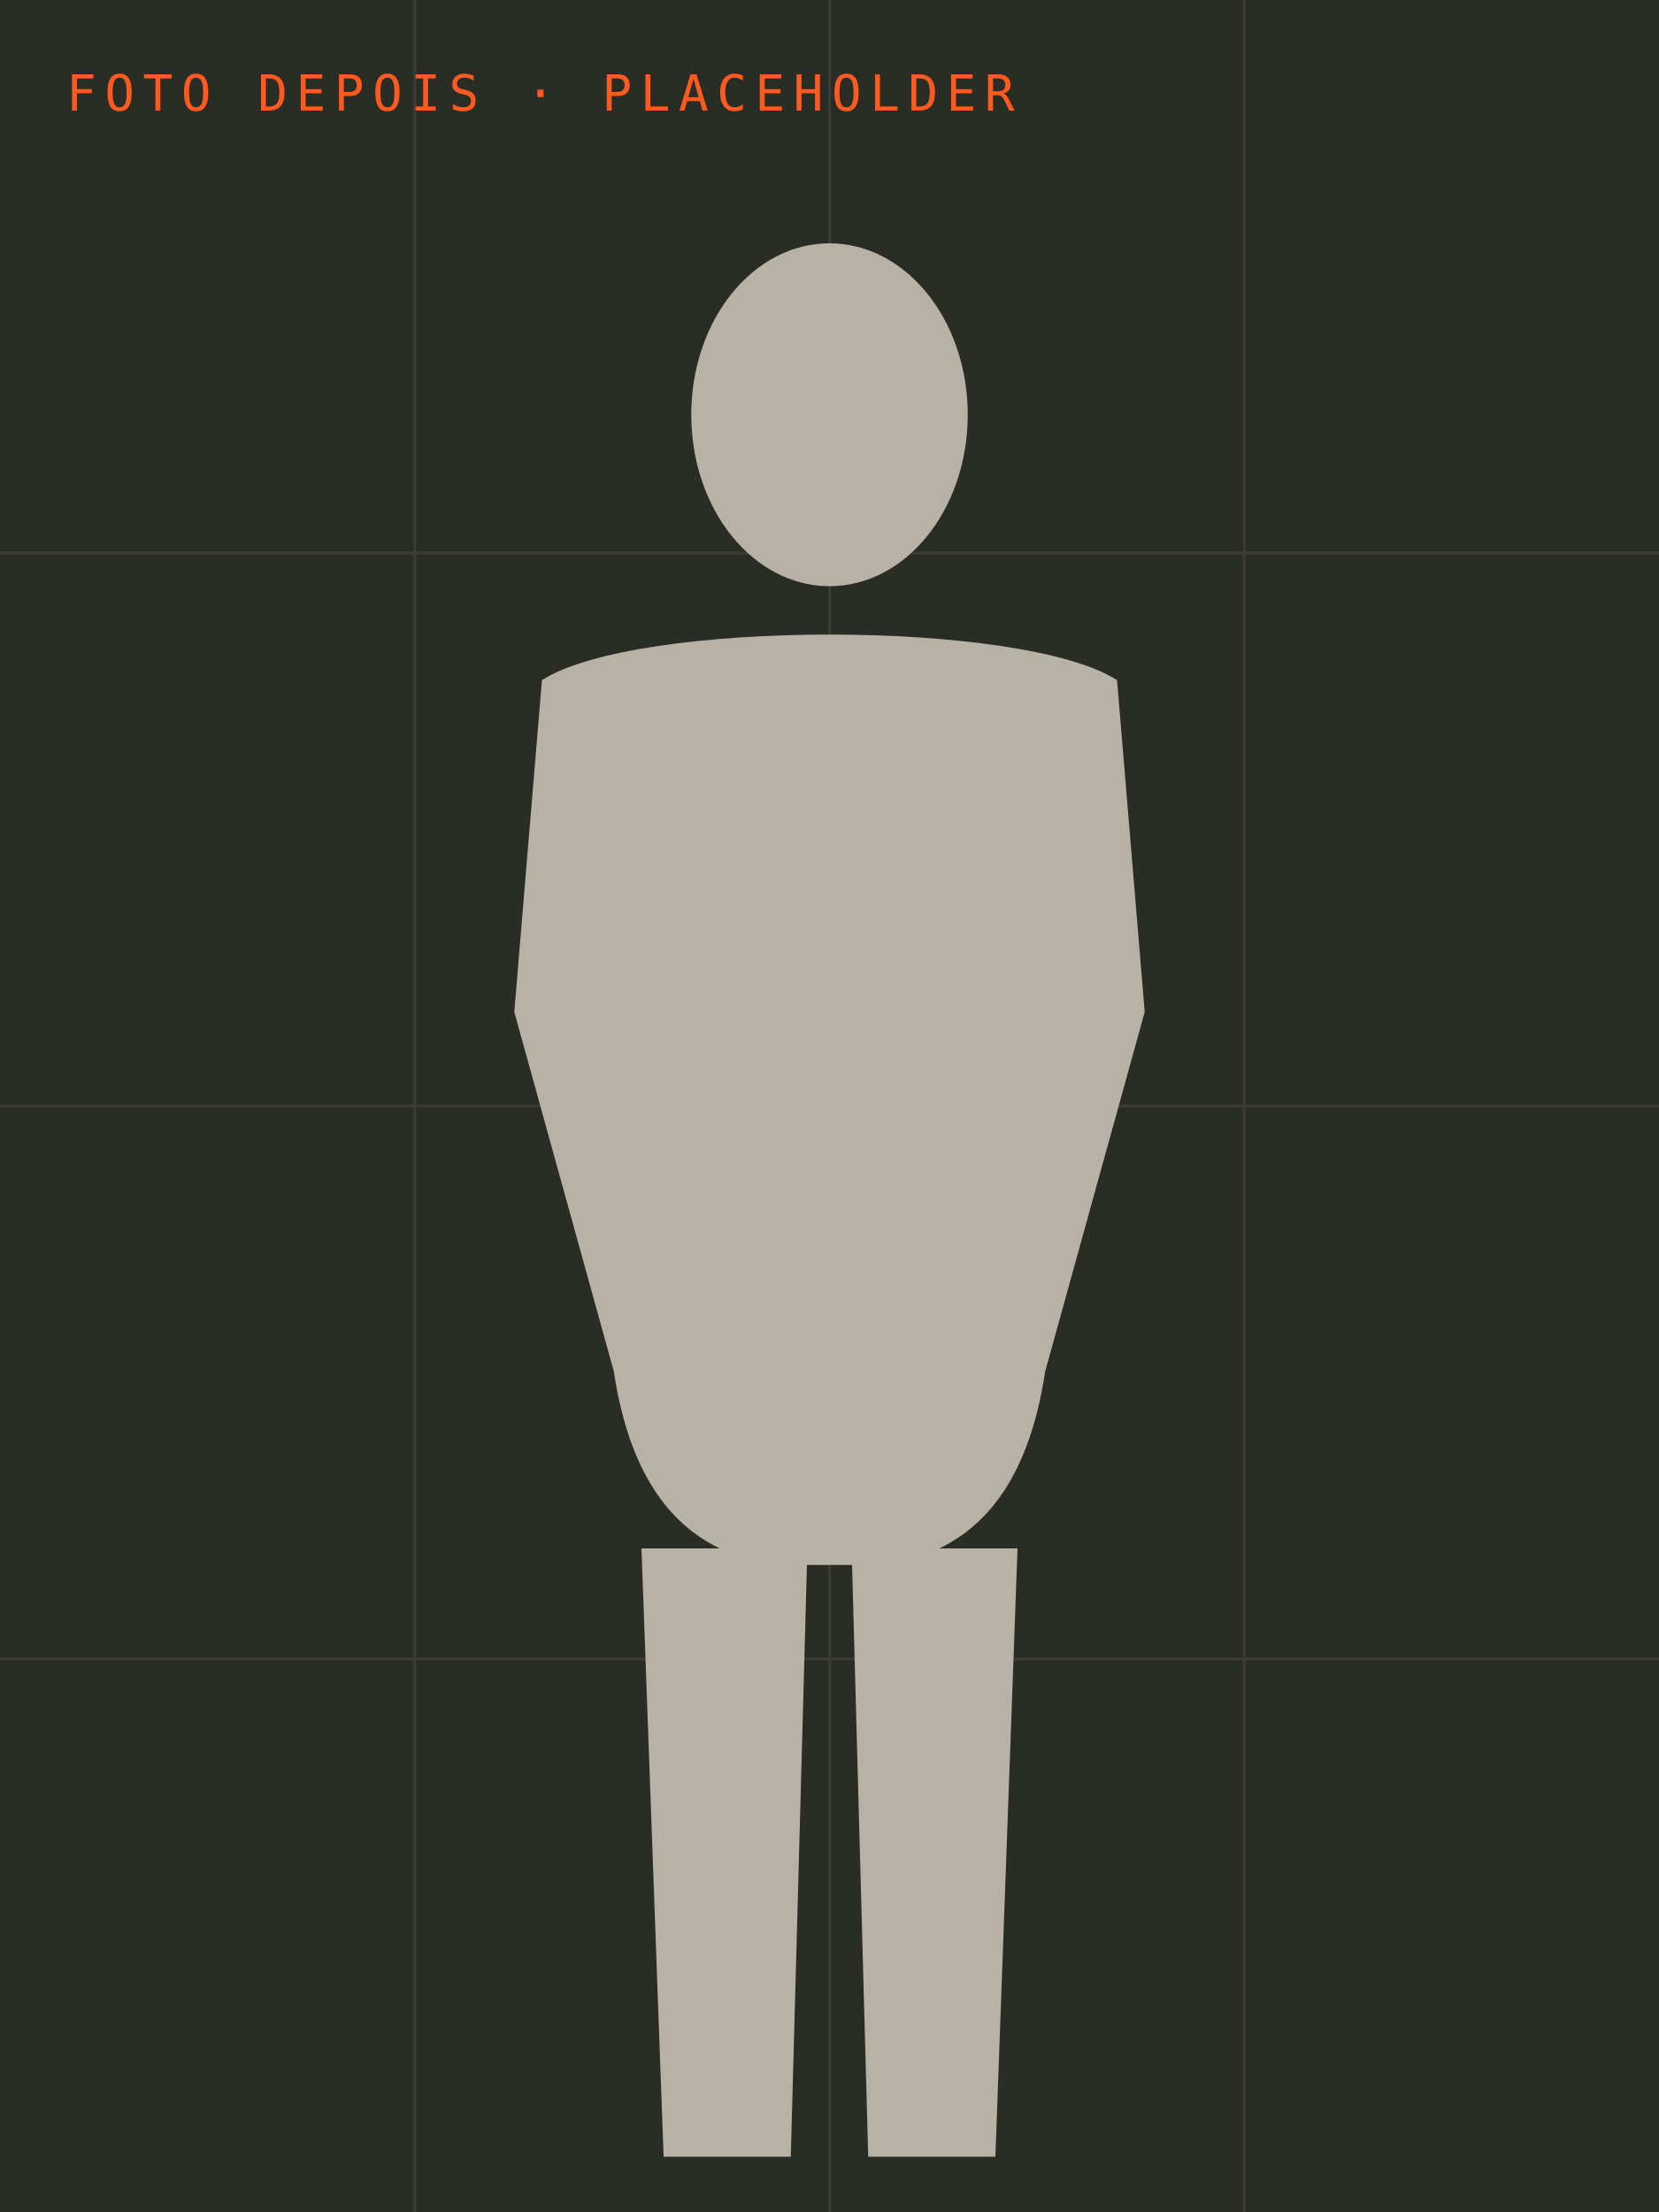
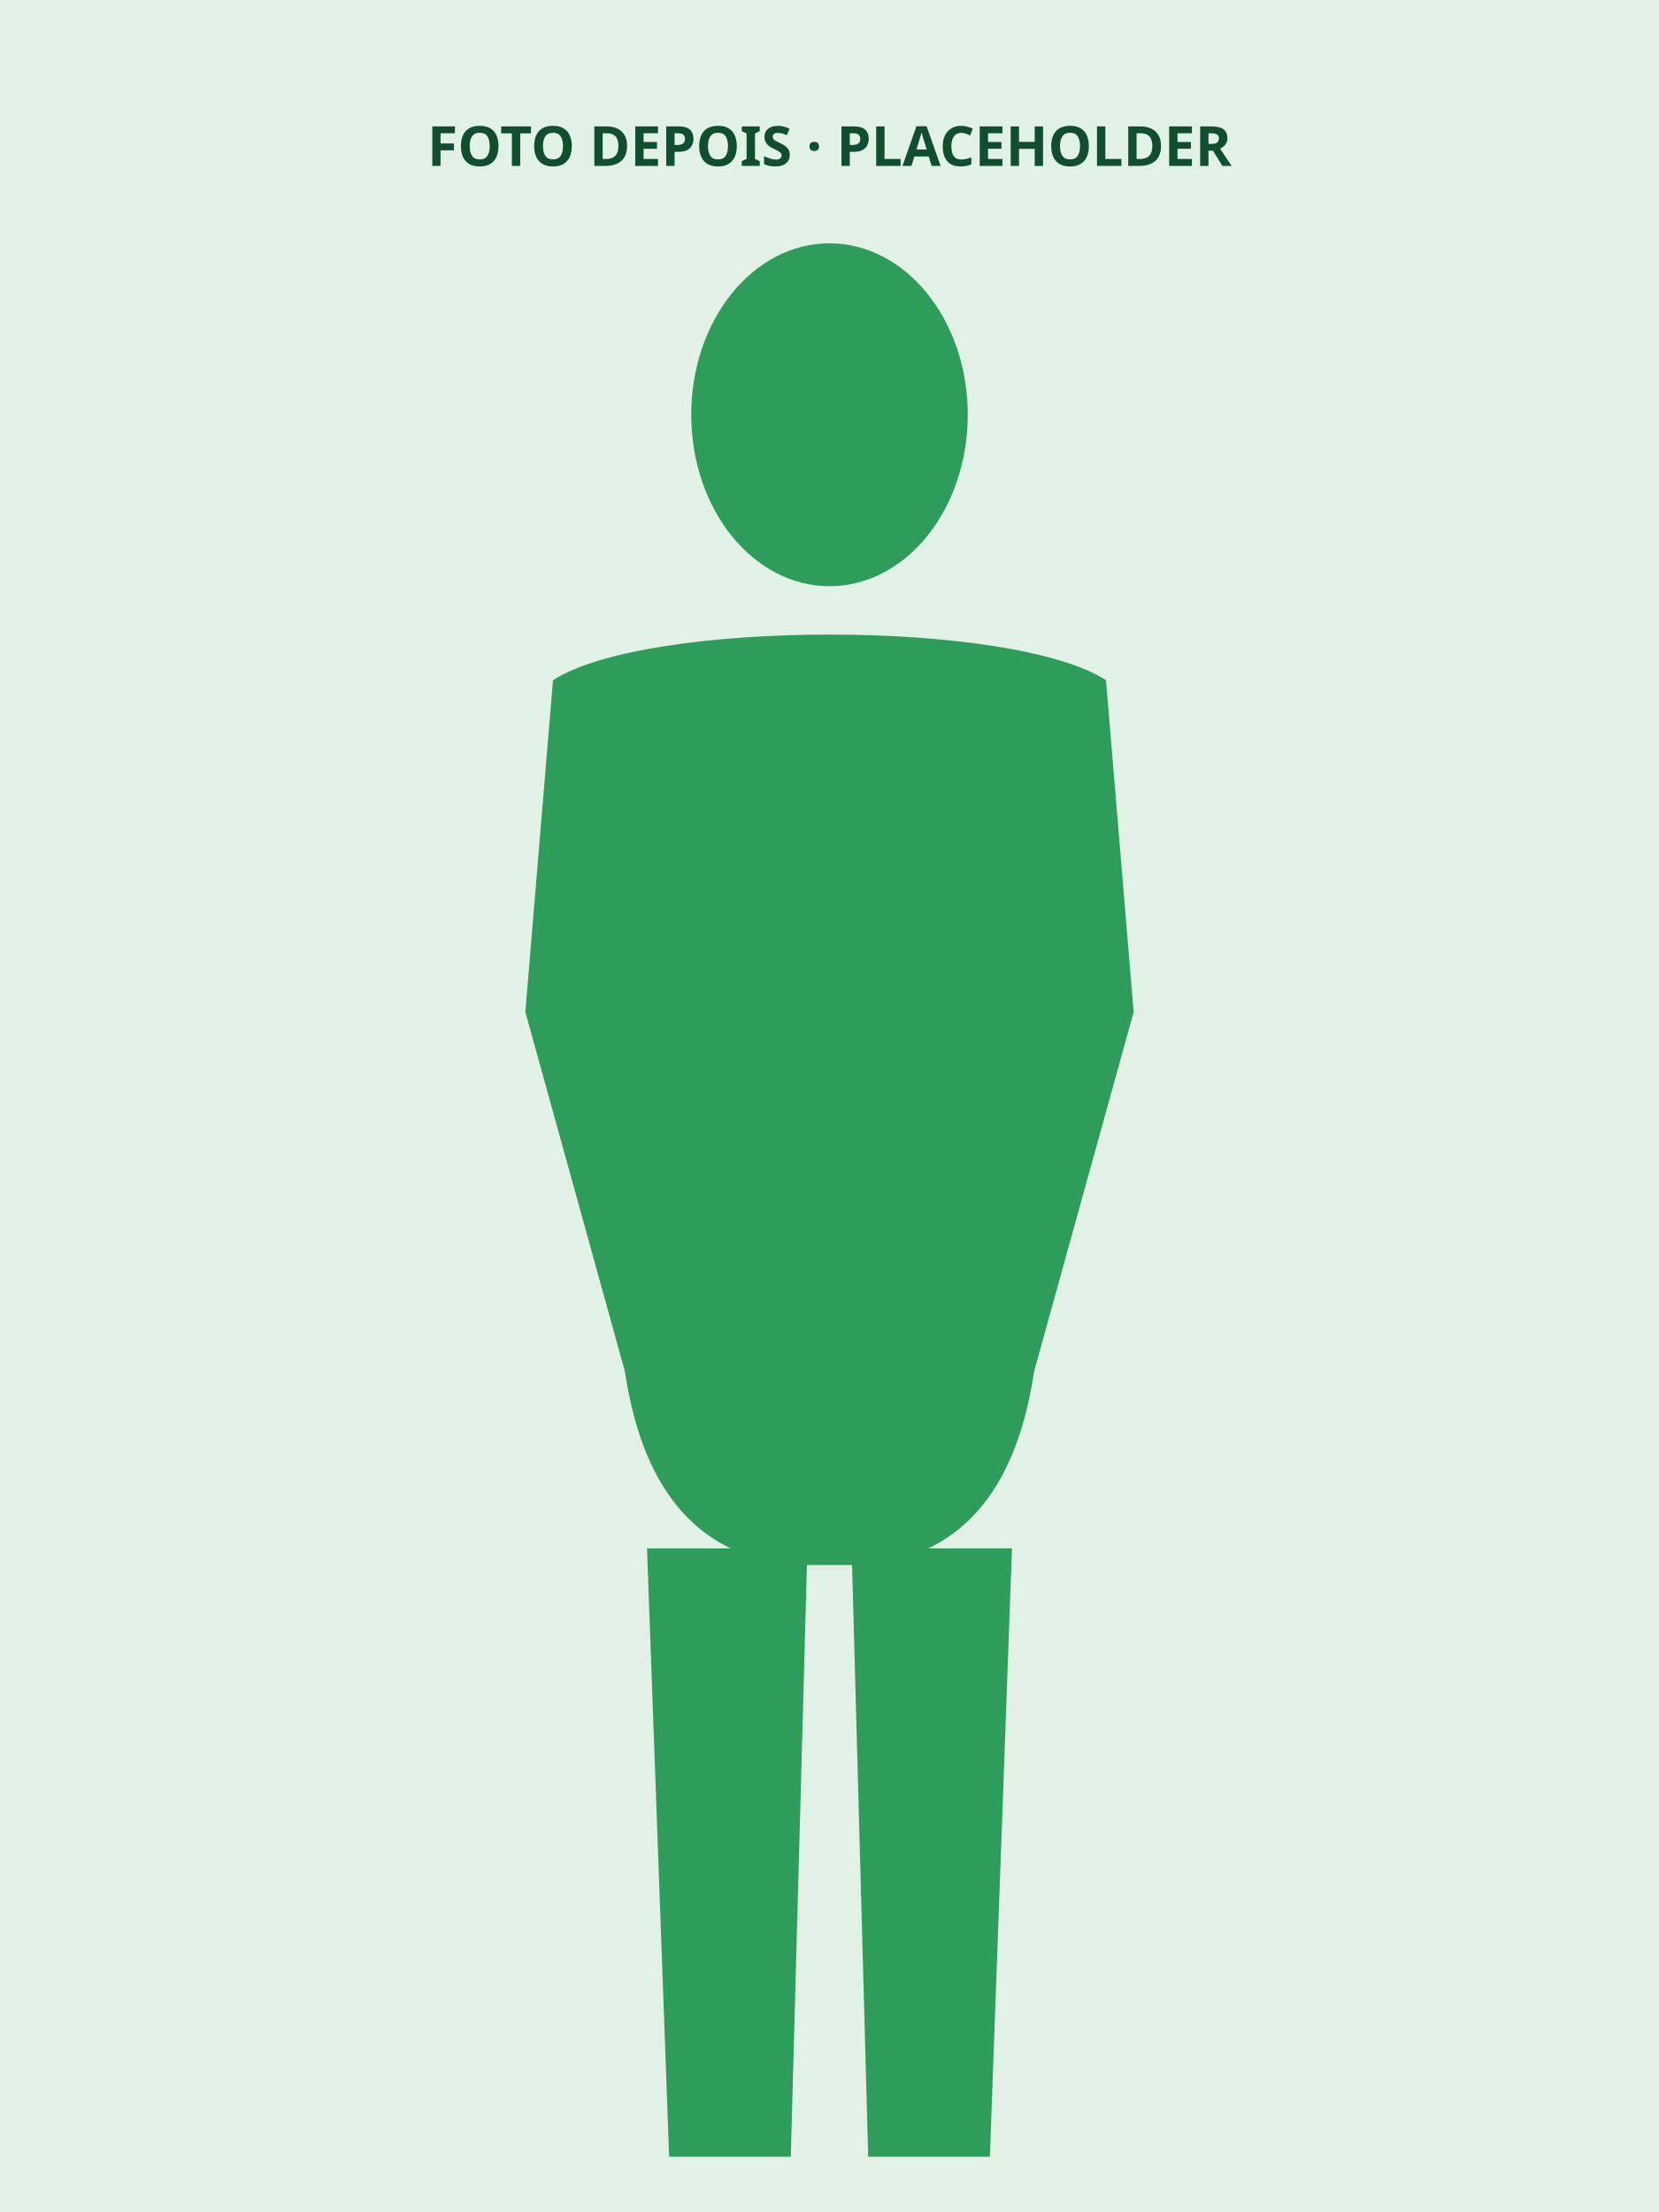
<svg xmlns="http://www.w3.org/2000/svg" width="600" height="800" viewBox="0 0 600 800">
-   <rect width="600" height="800" fill="#2a2c26" />
-   <g stroke="#3a3c35" stroke-width="1">
-     <path d="M0 200H600M0 400H600M0 600H600M150 0V800M300 0V800M450 0V800" />
+   <rect width="600" height="800" fill="#E2F1E5" />
+   <g fill="#2E9C5A">
+     <ellipse cx="300" cy="150" rx="50" ry="62" />
+     <path d="M200 246c34-22 166-22 200 0l10 120-36 130c-6 40-24 66-60 70H286c-36-4-54-30-60-70l-36-130z" />
+     <path d="M234 560h58l-6 220h-44zM308 560h58l-8 220h-44z" />
  </g>
-   <g fill="#b7b2a4">
-     <ellipse cx="300" cy="150" rx="50" ry="62" />
-     <path d="M196 246c34-22 174-22 208 0l10 120-36 130c-6 40-24 66-60 70H282c-36-4-54-30-60-70l-36-130z" />
-     <path d="M232 560h60l-6 220h-46zM308 560h60l-8 220h-46z" />
-   </g>
-   <text x="24" y="40" fill="#FF5A1F" font-family="monospace" font-size="18" letter-spacing="3">FOTO DEPOIS · PLACEHOLDER</text>
+   <text x="300" y="60" text-anchor="middle" fill="#114E2F" font-family="sans-serif" font-size="20" font-weight="600">FOTO DEPOIS · PLACEHOLDER</text>
</svg>
